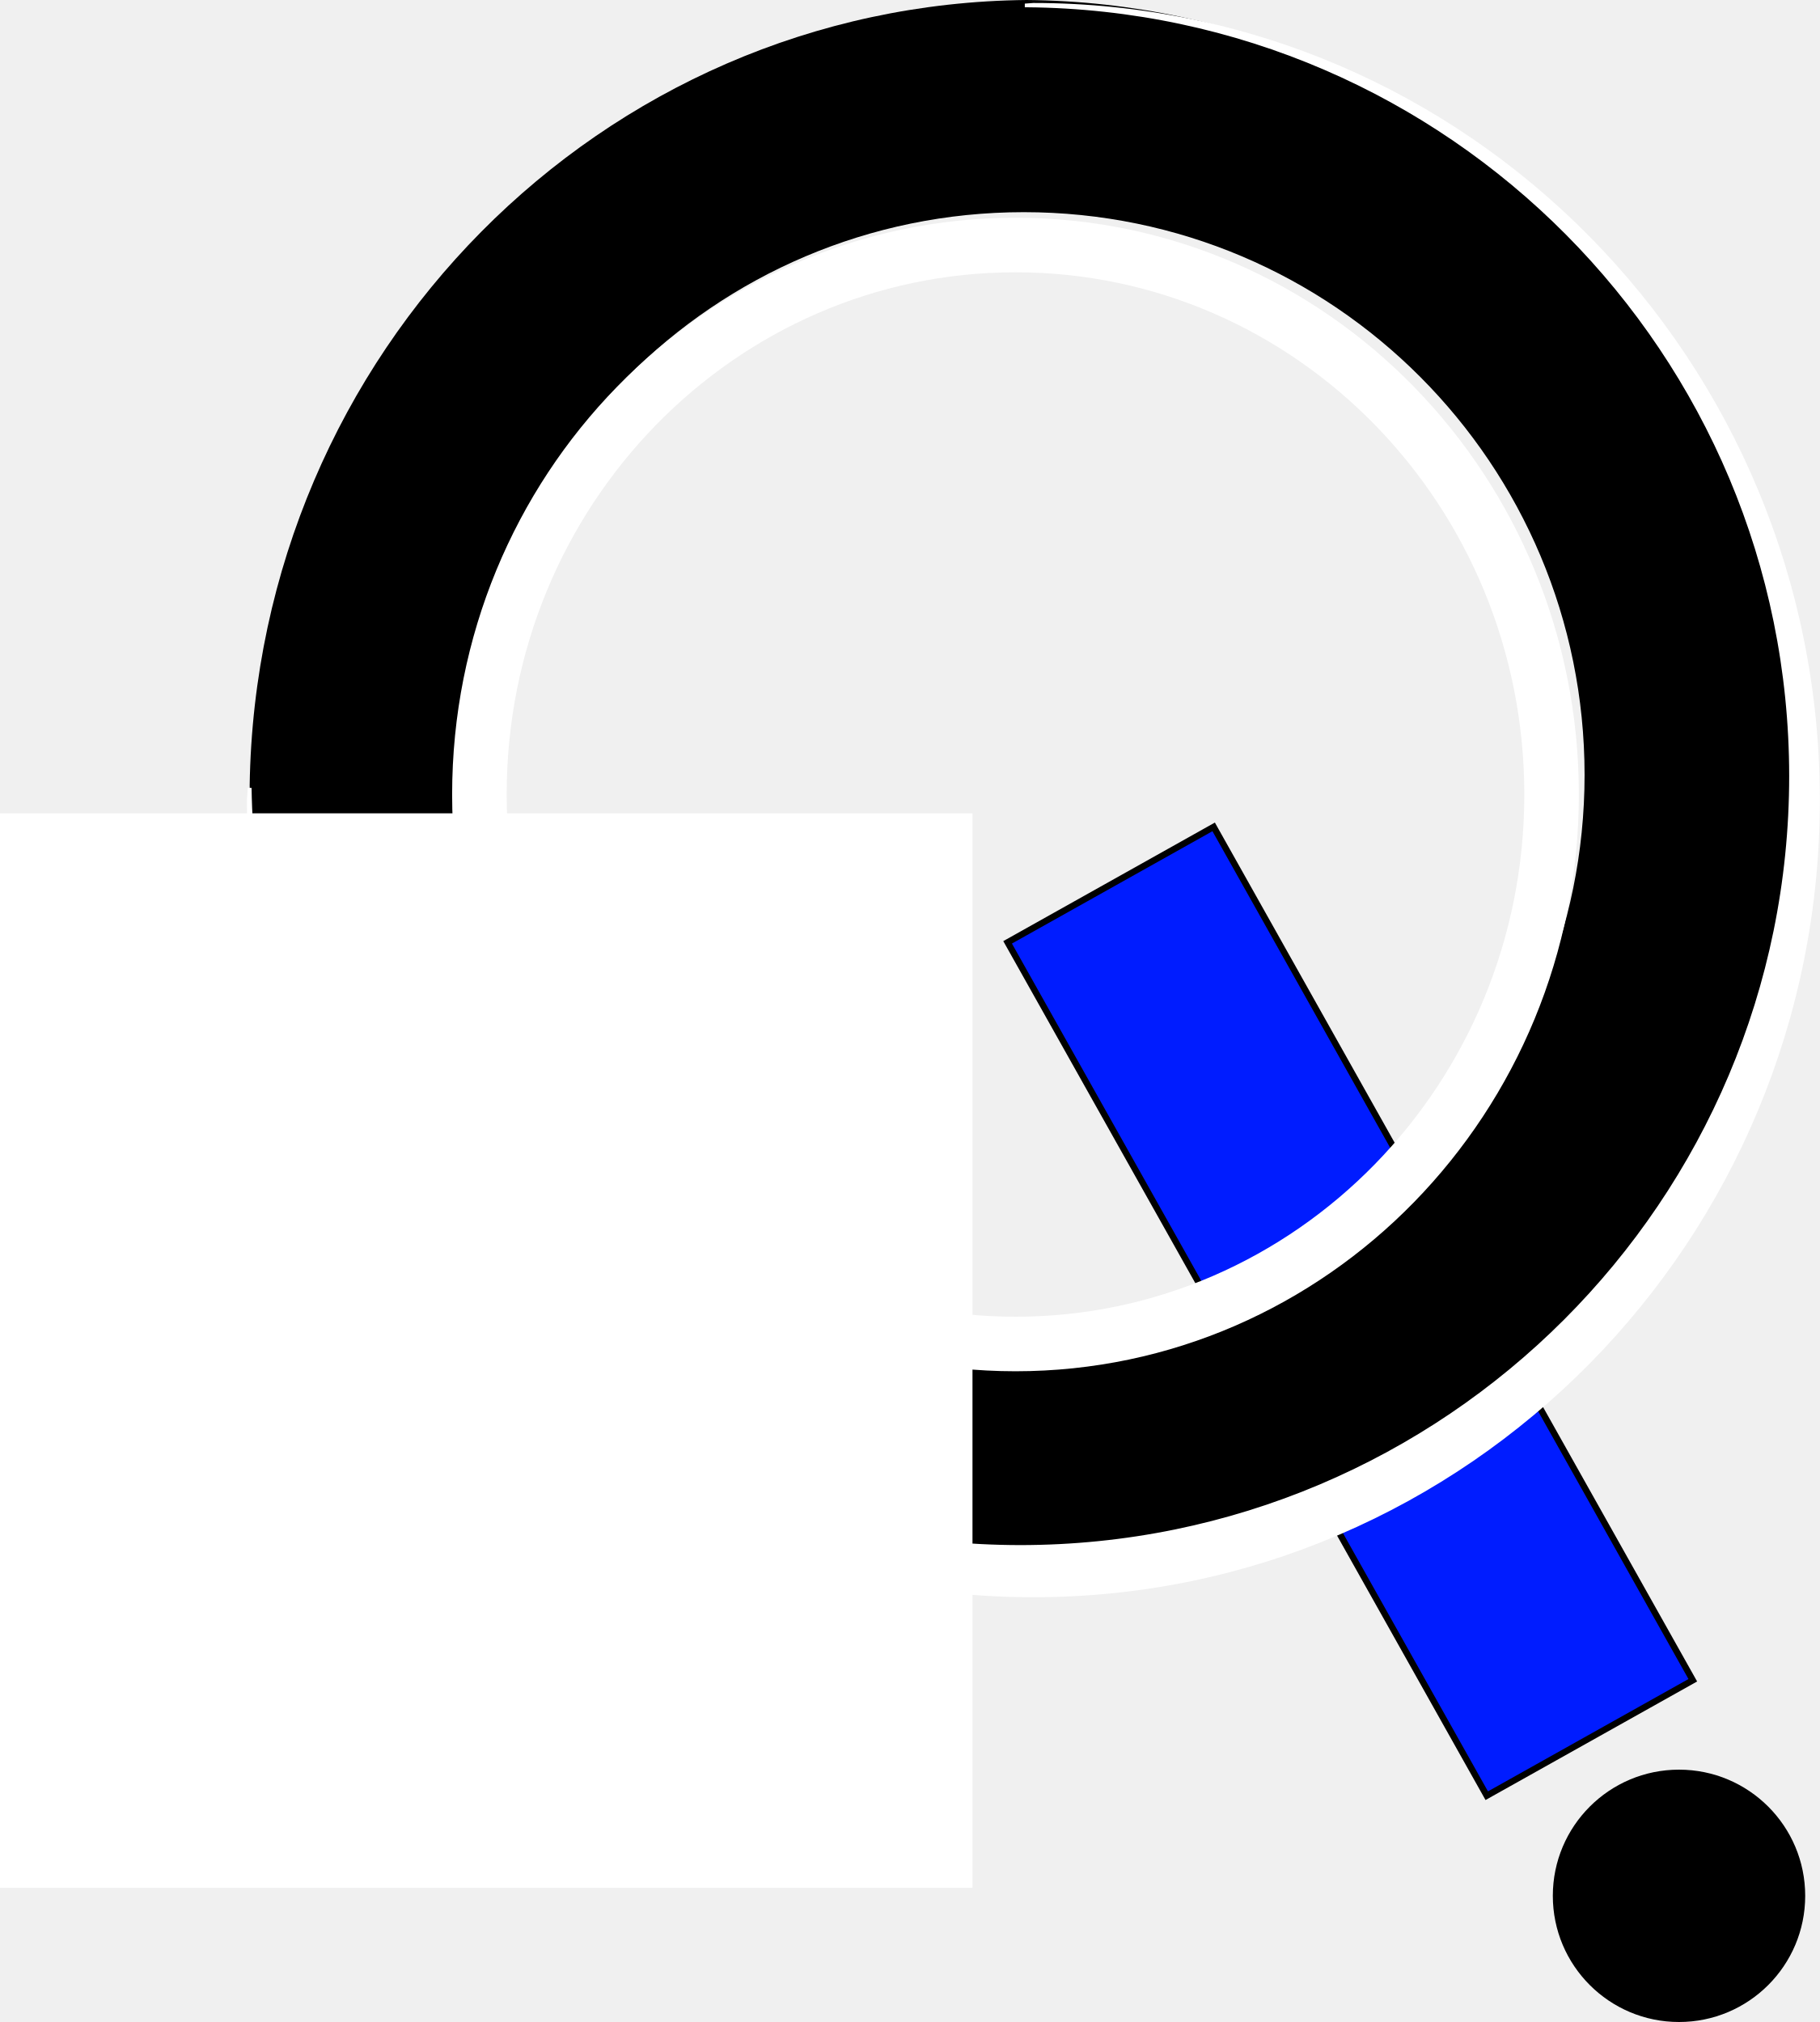
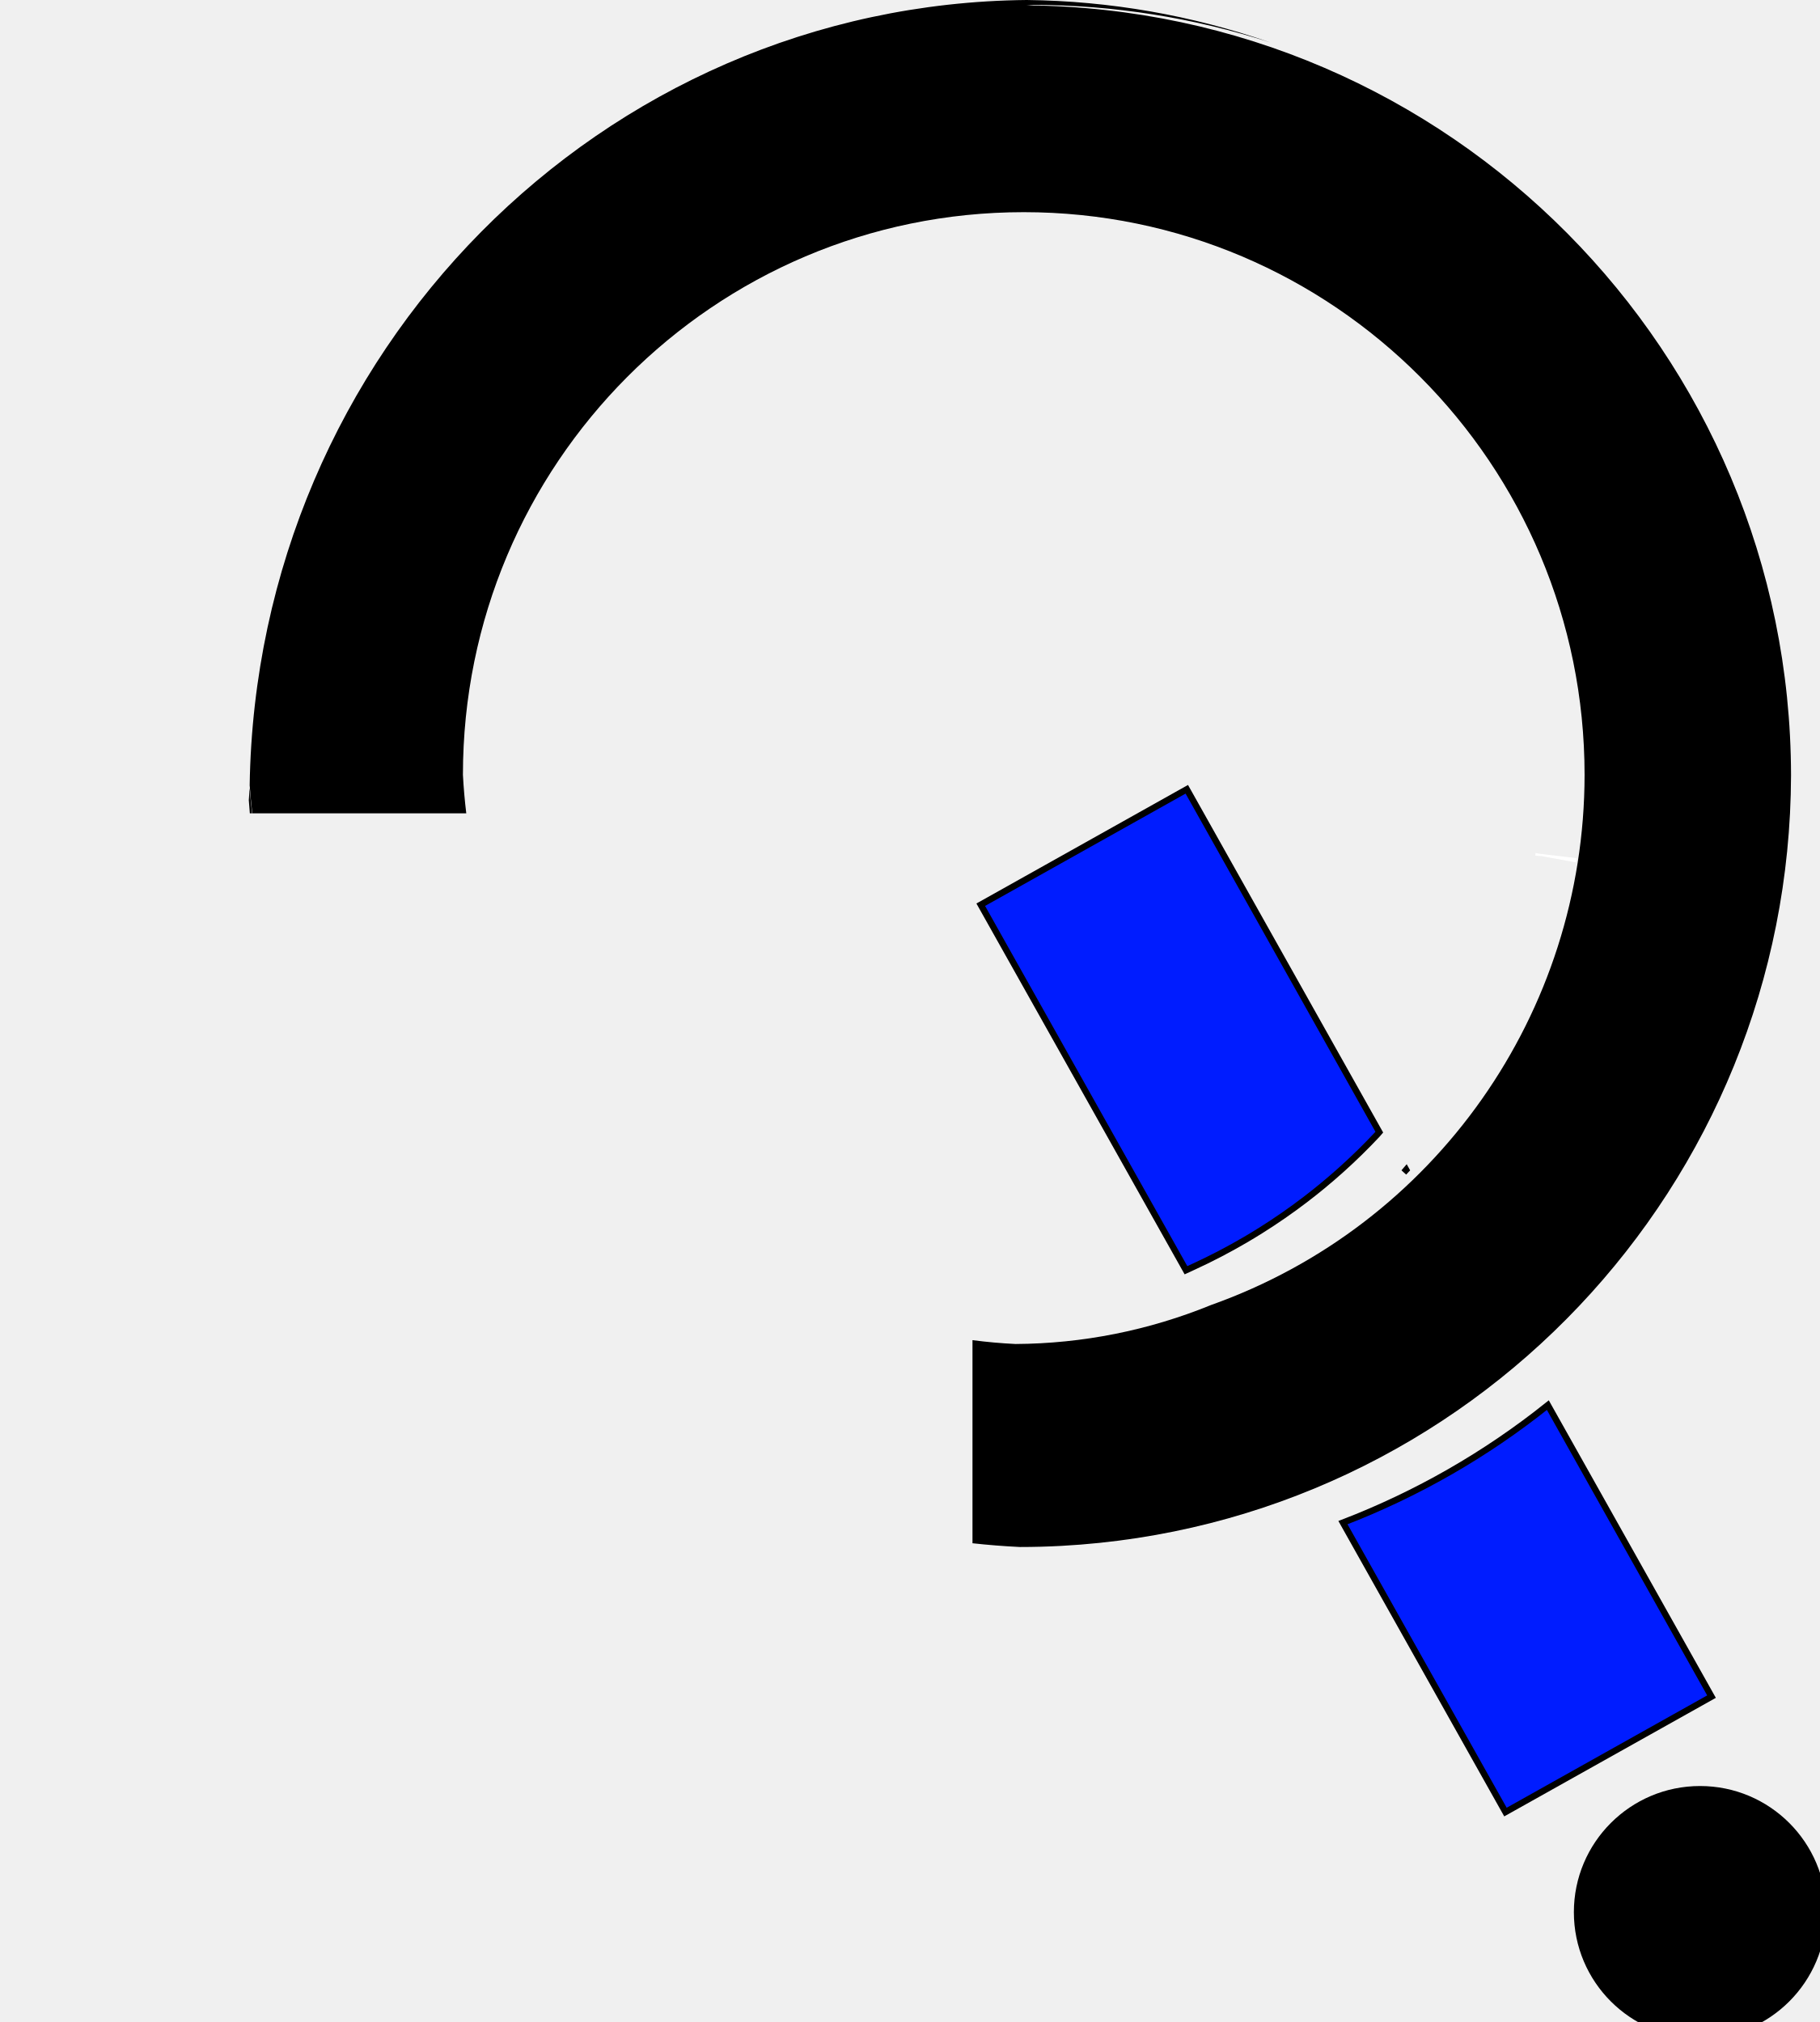
<svg xmlns="http://www.w3.org/2000/svg" width="129.797mm" height="144.231mm" viewBox="0 0 490.572 545.126" version="1.1" id="svg1">
  <defs id="defs1" />
  <g id="layer1" transform="translate(-176.6978,-1252.247)">
-     <rect style="fill:#001cff;fill-opacity:1;stroke:#000000;stroke-width:1.714;stroke-dasharray:none;stroke-opacity:1" id="rect51" width="63.67" height="263.843" x="-346.461" y="1533.211" transform="matrix(0.8723769,-0.4888339,0.4895354,0.8719834,0,0)" />
-     <path d="m 453.465,1252.247 a 211.495,215.139 0 0 0 -209.465,211.716 207.874,208.598 0 0 0 207.643,205.35 207.874,208.598 0 0 0 207.873,-208.599 207.874,208.598 0 0 0 -206.051,-208.466 z m -0.799,57.199 a 151.181,151.708 0 0 1 151.182,151.706 151.181,151.708 0 0 1 -151.182,151.709 151.181,151.708 0 0 1 -151.18,-151.709 151.181,151.708 0 0 1 151.18,-151.706 z" style="fill:#000000;fill-opacity:1;stroke:none;stroke-width:8.561;stroke-dasharray:none;stroke-opacity:1" id="path56" />
-     <rect style="fill:#ffffff;fill-opacity:1;stroke-width:1.25" id="rect52" width="262.15" height="289.668" x="176.698" y="1471.516" />
-     <path d="m 453.465,1253.695 a 207.874,207.874 0 0 1 206.051,207.742 207.874,207.874 0 0 1 -207.873,207.875 207.874,207.874 0 0 1 -207.643,-204.637 211.495,214.392 0 0 0 -0.232,3.279 211.495,214.392 0 0 0 211.496,214.391 211.495,214.392 0 0 0 211.494,-214.391 211.495,214.392 0 0 0 -211.494,-214.391 211.495,214.392 0 0 0 -1.799,0.131 z" style="fill:#ffffff;stroke:#ffffff;stroke-width:1.024;stroke-opacity:1" id="path55" />
-     <circle style="fill:#000000;fill-opacity:1;stroke-width:1.171" id="path52" cx="629.305" cy="1763.357" r="34.016" />
-     <ellipse style="fill:none;fill-opacity:1;stroke:#ffffff;stroke-width:14.703;stroke-dasharray:none;stroke-opacity:1" id="path57" cx="450.441" cy="1466.446" rx="144.512" ry="148.138" />
+     <path d="m 593.948,1631.068 a 207.874,207.874 0 0 1 -55.234,31.676 l 43.807,78.031 55.545,-31.123 z" style="fill:#001cff;stroke:#000000;stroke-width:1.714" id="path9" />
+     <path d="m 555.754,1567.604 a 158.546,156.666 0 0 1 -0.623,0.721 157.197,158.56 86.857 0 0 0.643,-0.684 z" style="fill:#001cff;stroke:#000000;stroke-width:1.714" id="path7" />
+     <path d="m 496.62,1465.034 -55.545,31.123 55.324,98.545 a 157.197,158.56 86.857 0 0 2.039,-0.943 158.546,156.666 0 0 0 13.998,-7.293 157.197,158.56 86.857 0 0 4.107,-2.492 158.546,156.666 0 0 0 12,-8.318 157.197,158.56 86.857 0 0 4.596,-3.647 158.546,156.666 0 0 0 10.148,-9.121 157.197,158.56 86.857 0 0 4.602,-4.701 158.546,156.666 0 0 0 0.623,-0.721 z" style="fill:#001cff;stroke:#000000;stroke-width:1.714" id="path6" />
+     <path d="m 438.848,1668.3 v 0 a 207.874,207.874 0 0 0 12.795,1.01 207.874,208.598 0 0 1 -12.795,-1.014 z" style="stroke-width:8.561" id="path5" />
+     <path d="m 244.045,1471.516 h 0.596 a 207.874,207.874 0 0 1 -0.641,-6.84 211.495,214.392 0 0 0 -0.232,3.279 211.495,214.392 0 0 0 0.277,3.561 z" style="stroke-width:8.561" id="path3" />
+     <path d="m 453.465,1252.247 a 211.495,215.139 0 0 0 -209.465,211.715 207.874,208.598 0 0 0 0.705,7.555 h 57.686 a 151.181,151.708 0 0 1 -0.904,-10.365 151.181,151.708 0 0 1 151.18,-151.705 151.181,151.708 0 0 1 151.182,151.705 151.181,151.708 0 0 1 -100.639,142.902 144.512,148.138 0 0 1 -52.77,10.531 144.512,148.138 0 0 1 -11.592,-1.039 v 54.754 a 207.874,208.598 0 0 0 12.795,1.014 207.874,207.874 0 0 0 11.254,-0.307 207.874,208.598 0 0 0 196.605,-207.754 207.874,207.874 0 0 0 -206.037,-207.557 211.495,214.392 0 0 1 1.799,-0.131 211.495,214.392 0 0 1 63.855,10.127 207.874,208.598 0 0 0 -65.654,-11.445 z" style="stroke-width:8.561" id="path1" />
+     <circle style="fill:#000000;fill-opacity:1;stroke-width:1.171" id="path52" cx="634.979" cy="1767.77" r="34.016" />
+     <path d="m 596.061,1483.661 a 158.546,156.666 0 0 0 0.066,-0.324 158.546,156.666 0 0 0 0.01,-0.141 157.197,158.56 86.857 0 1 -0.076,0.465 z" style="fill:none;stroke:#ffffff;stroke-width:11.148" id="path14" />
  </g>
</svg>
